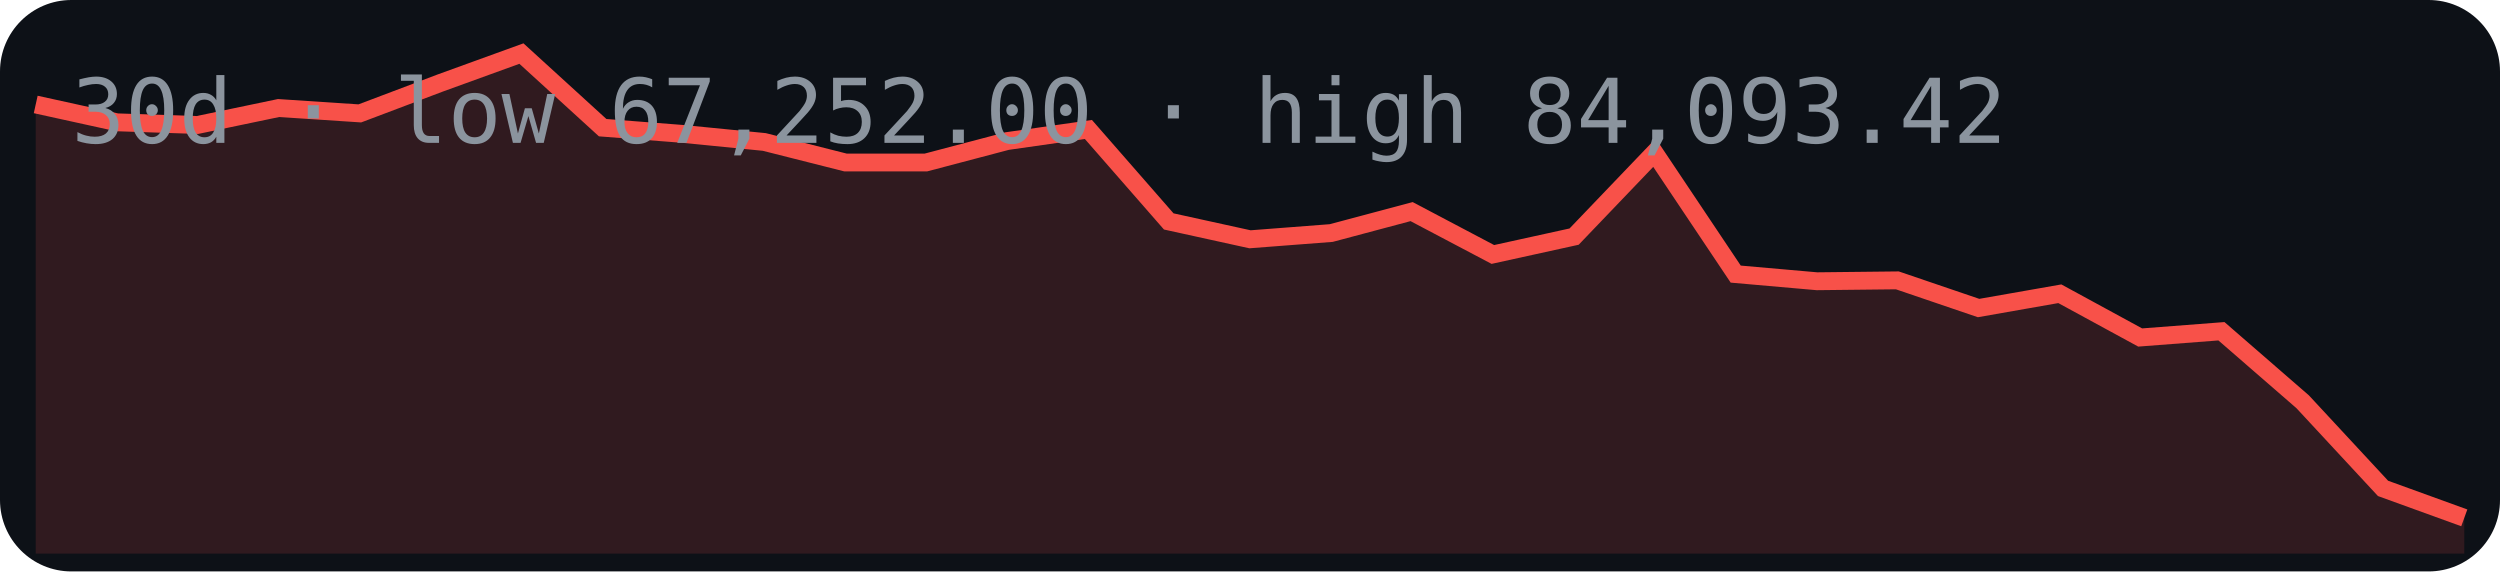
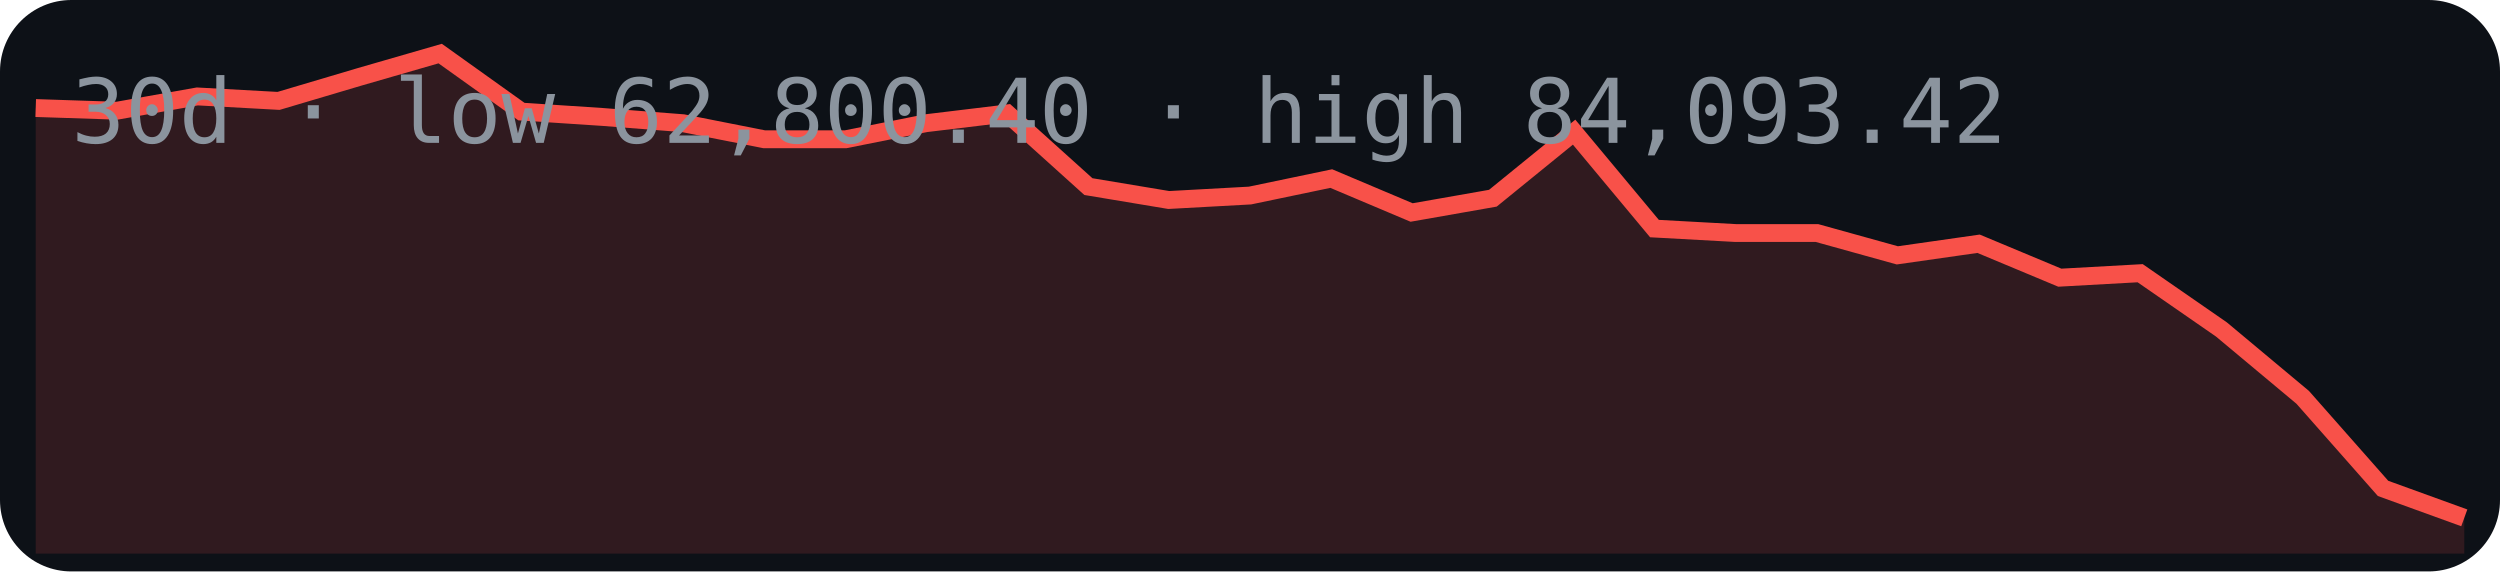
<svg xmlns="http://www.w3.org/2000/svg" width="280" height="64" viewBox="0 0 280 64">
  <rect width="280" height="64" rx="8" fill="#0d1117" />
-   <polygon points="4,62 4.0,11.7 13.1,13.7 22.1,14.0 31.2,12.1 40.3,12.7 49.3,9.3 58.4,6.0 67.5,14.3 76.5,15.0 85.6,15.9 94.7,18.2 103.7,18.2 112.8,15.8 121.9,14.5 130.9,24.8 140.0,26.8 149.1,26.1 158.1,23.7 167.2,28.5 176.3,26.5 185.3,17.1 194.4,30.7 203.5,31.5 212.5,31.4 221.6,34.5 230.7,32.9 239.7,37.8 248.8,37.1 257.9,45.0 266.9,54.7 276.0,58.0 276,62" fill="#f85149" opacity="0.15" />
-   <polyline points="4.0,11.7 13.1,13.7 22.1,14.0 31.2,12.1 40.3,12.7 49.3,9.3 58.4,6.0 67.5,14.3 76.5,15.0 85.6,15.9 94.7,18.2 103.7,18.2 112.8,15.8 121.9,14.5 130.9,24.8 140.0,26.8 149.1,26.1 158.1,23.7 167.2,28.5 176.3,26.5 185.3,17.1 194.4,30.7 203.5,31.5 212.5,31.4 221.6,34.5 230.7,32.9 239.7,37.8 248.8,37.1 257.9,45.0 266.9,54.7 276.0,58.0" fill="none" stroke="#f85149" stroke-width="2" />
-   <text x="8" y="16" font-family="monospace" font-size="10" fill="#8b949e">30d · low 67,252.00 · high 84,093.42</text>
+   <polygon points="4,62 4.0,12.1 13.1,12.4 22.1,10.8 31.2,11.3 40.3,8.6 49.3,6.0 58.4,12.5 67.5,13.1 76.5,13.8 85.6,15.6 94.7,15.6 103.7,13.8 112.8,12.7 121.9,20.9 130.9,22.4 140.0,21.9 149.1,20.0 158.1,23.8 167.2,22.2 176.3,14.8 185.3,25.6 194.4,26.1 203.5,26.1 212.5,28.6 221.6,27.3 230.7,31.1 239.7,30.6 248.8,36.9 257.9,44.5 266.9,54.7 276.0,58.0 276,62" fill="#f85149" opacity="0.15" />
+   <polyline points="4.0,12.1 13.1,12.4 22.1,10.8 31.2,11.3 40.3,8.6 49.3,6.0 58.4,12.5 67.5,13.1 76.5,13.8 85.6,15.6 94.7,15.6 103.7,13.8 112.8,12.7 121.9,20.9 130.9,22.4 140.0,21.9 149.1,20.0 158.1,23.8 167.2,22.2 176.3,14.8 185.3,25.6 194.4,26.1 203.5,26.1 212.5,28.6 221.6,27.3 230.7,31.1 239.7,30.6 248.8,36.9 257.9,44.5 266.9,54.7 276.0,58.0" fill="none" stroke="#f85149" stroke-width="2" />
+   <text x="8" y="16" font-family="monospace" font-size="10" fill="#8b949e">30d · low 62,800.40 · high 84,093.42</text>
</svg>
